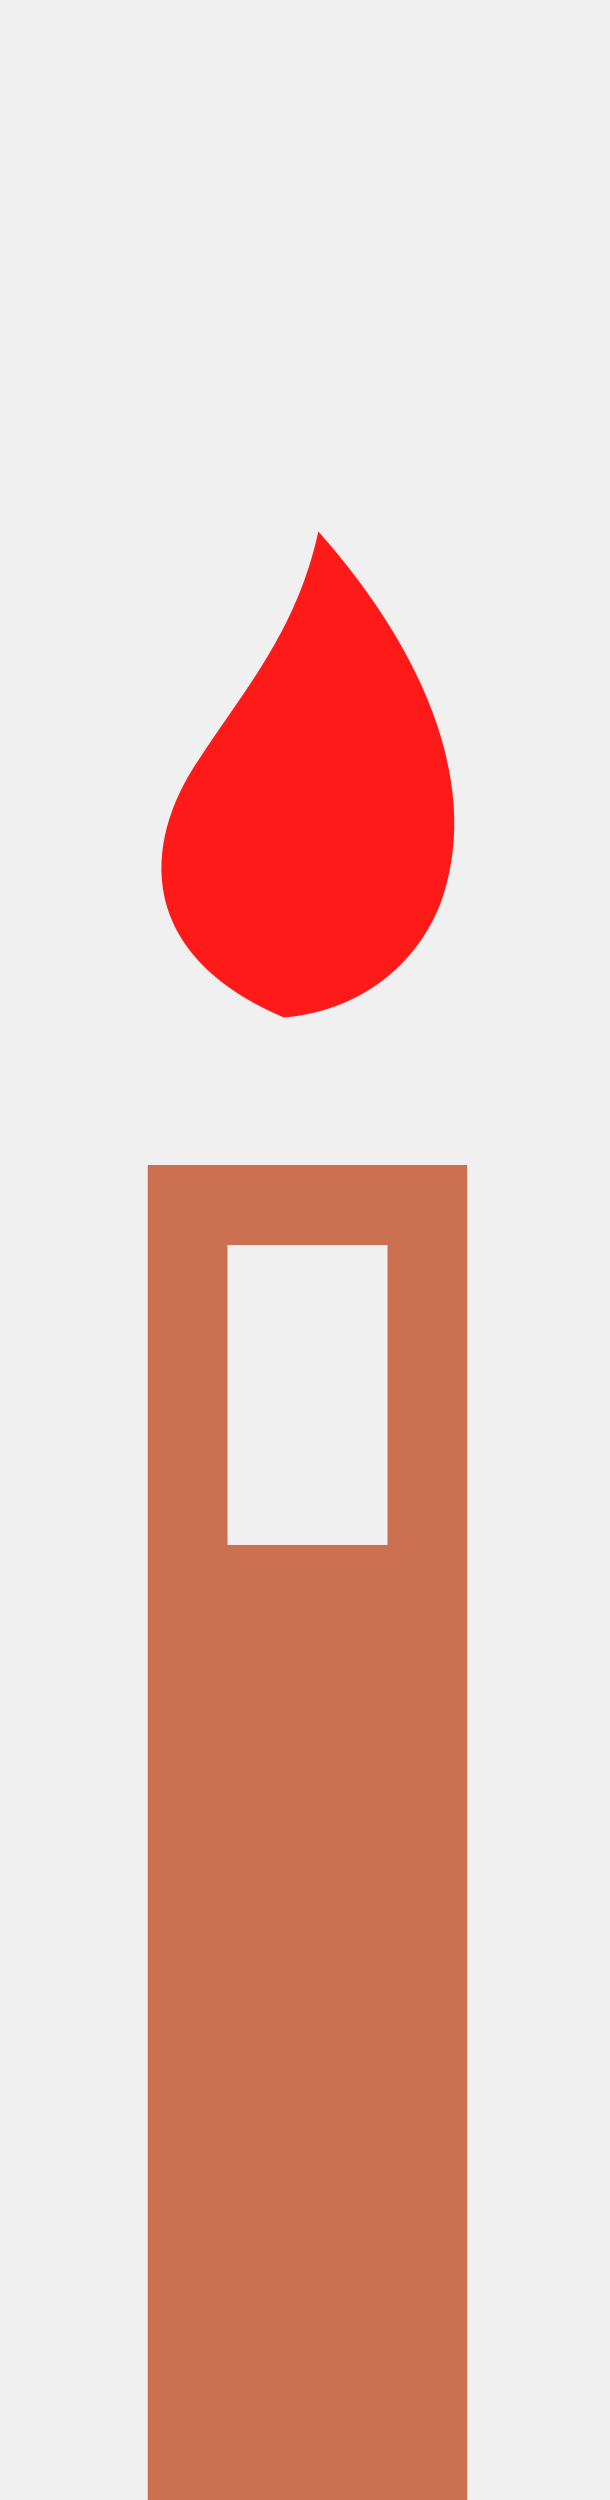
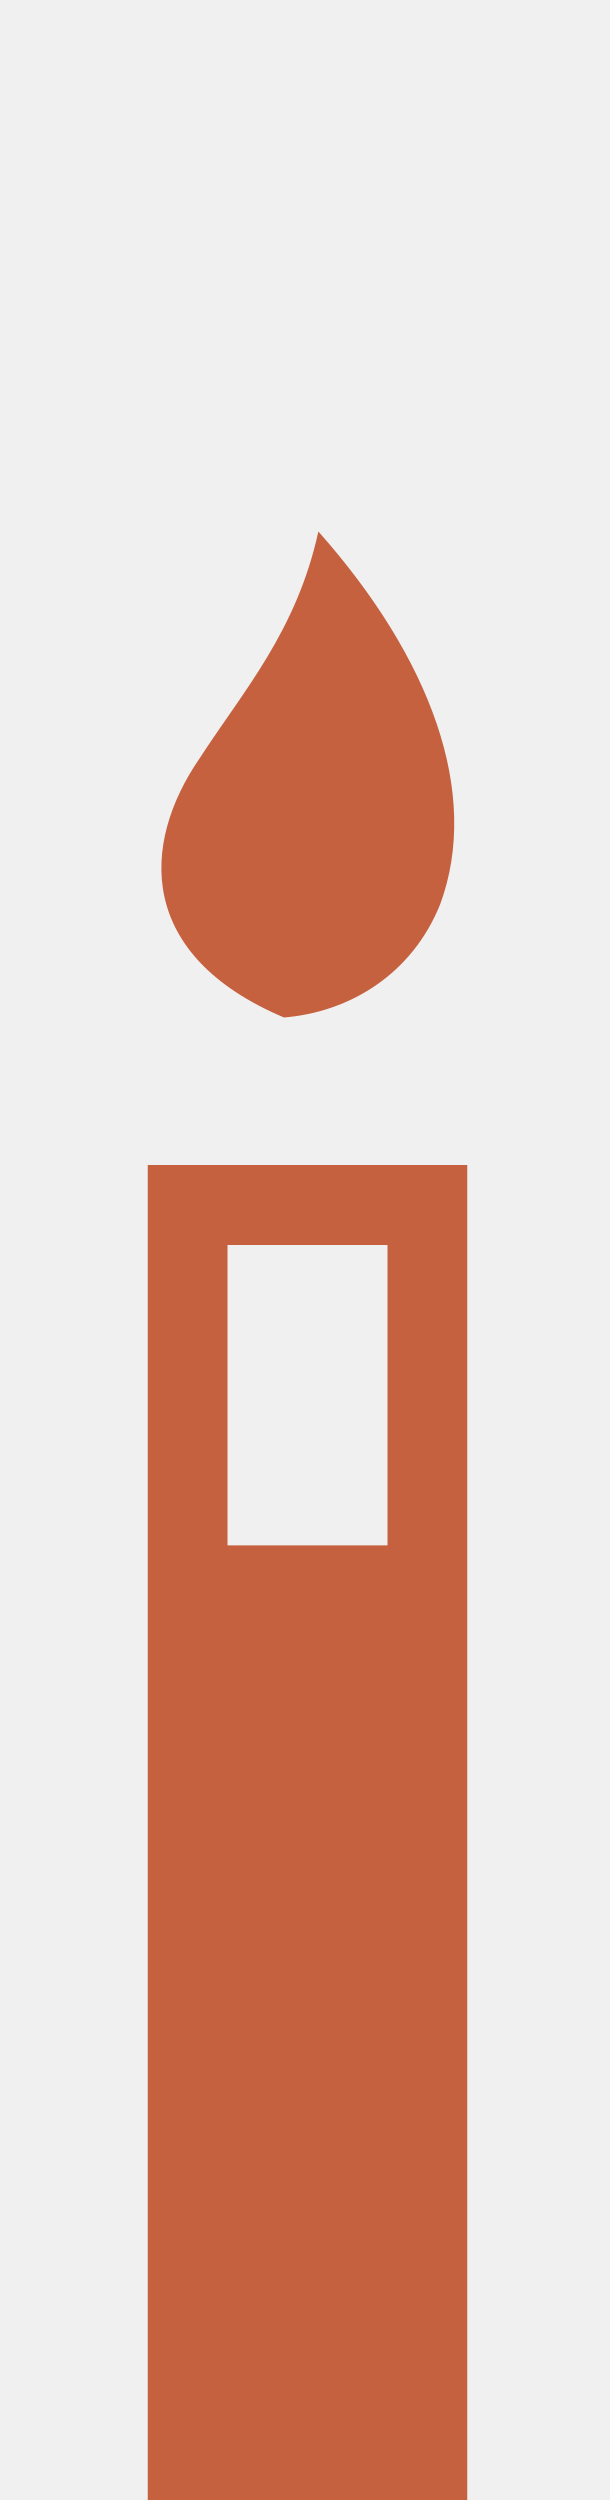
<svg xmlns="http://www.w3.org/2000/svg" width="976" height="4000" viewBox="111 -240 244 1000">
  <defs>
    <mask id="candle-body" maskUnits="userSpaceOnUse" x="170" y="226" width="128" height="534">
      <rect x="170" y="226" width="128" height="534" fill="#fff" />
-       <rect id="burned" x="202" y="258" width="64" height="119.989" fill="#000" />
+       <rect id="burned" x="202" y="258" width="64" height="120.145" fill="#000" />
    </mask>
  </defs>
-   <path d="M170 760V226H298V760Z" fill="#cb7051" mask="url(#candle-body)" />
-   <path d="M228 155C181 132 182 91 201 59C215 34 232 12 239-25C275 22 291 72 278 113C269 139 249 153 228 155Z" fill="#ff1a1a" transform="translate(-60.4 -0.4) scale(1.25 1.08)" />
+   <path d="M170 760V226H298V760Z" fill="#c6613f" mask="url(#candle-body)" />
+   <path d="M228 155C181 132 182 91 201 59C215 34 232 12 239-25C275 22 291 72 278 113C269 139 249 153 228 155Z" fill="#c6613f" transform="translate(-60.4 -0.4) scale(1.25 1.08)" />
</svg>
